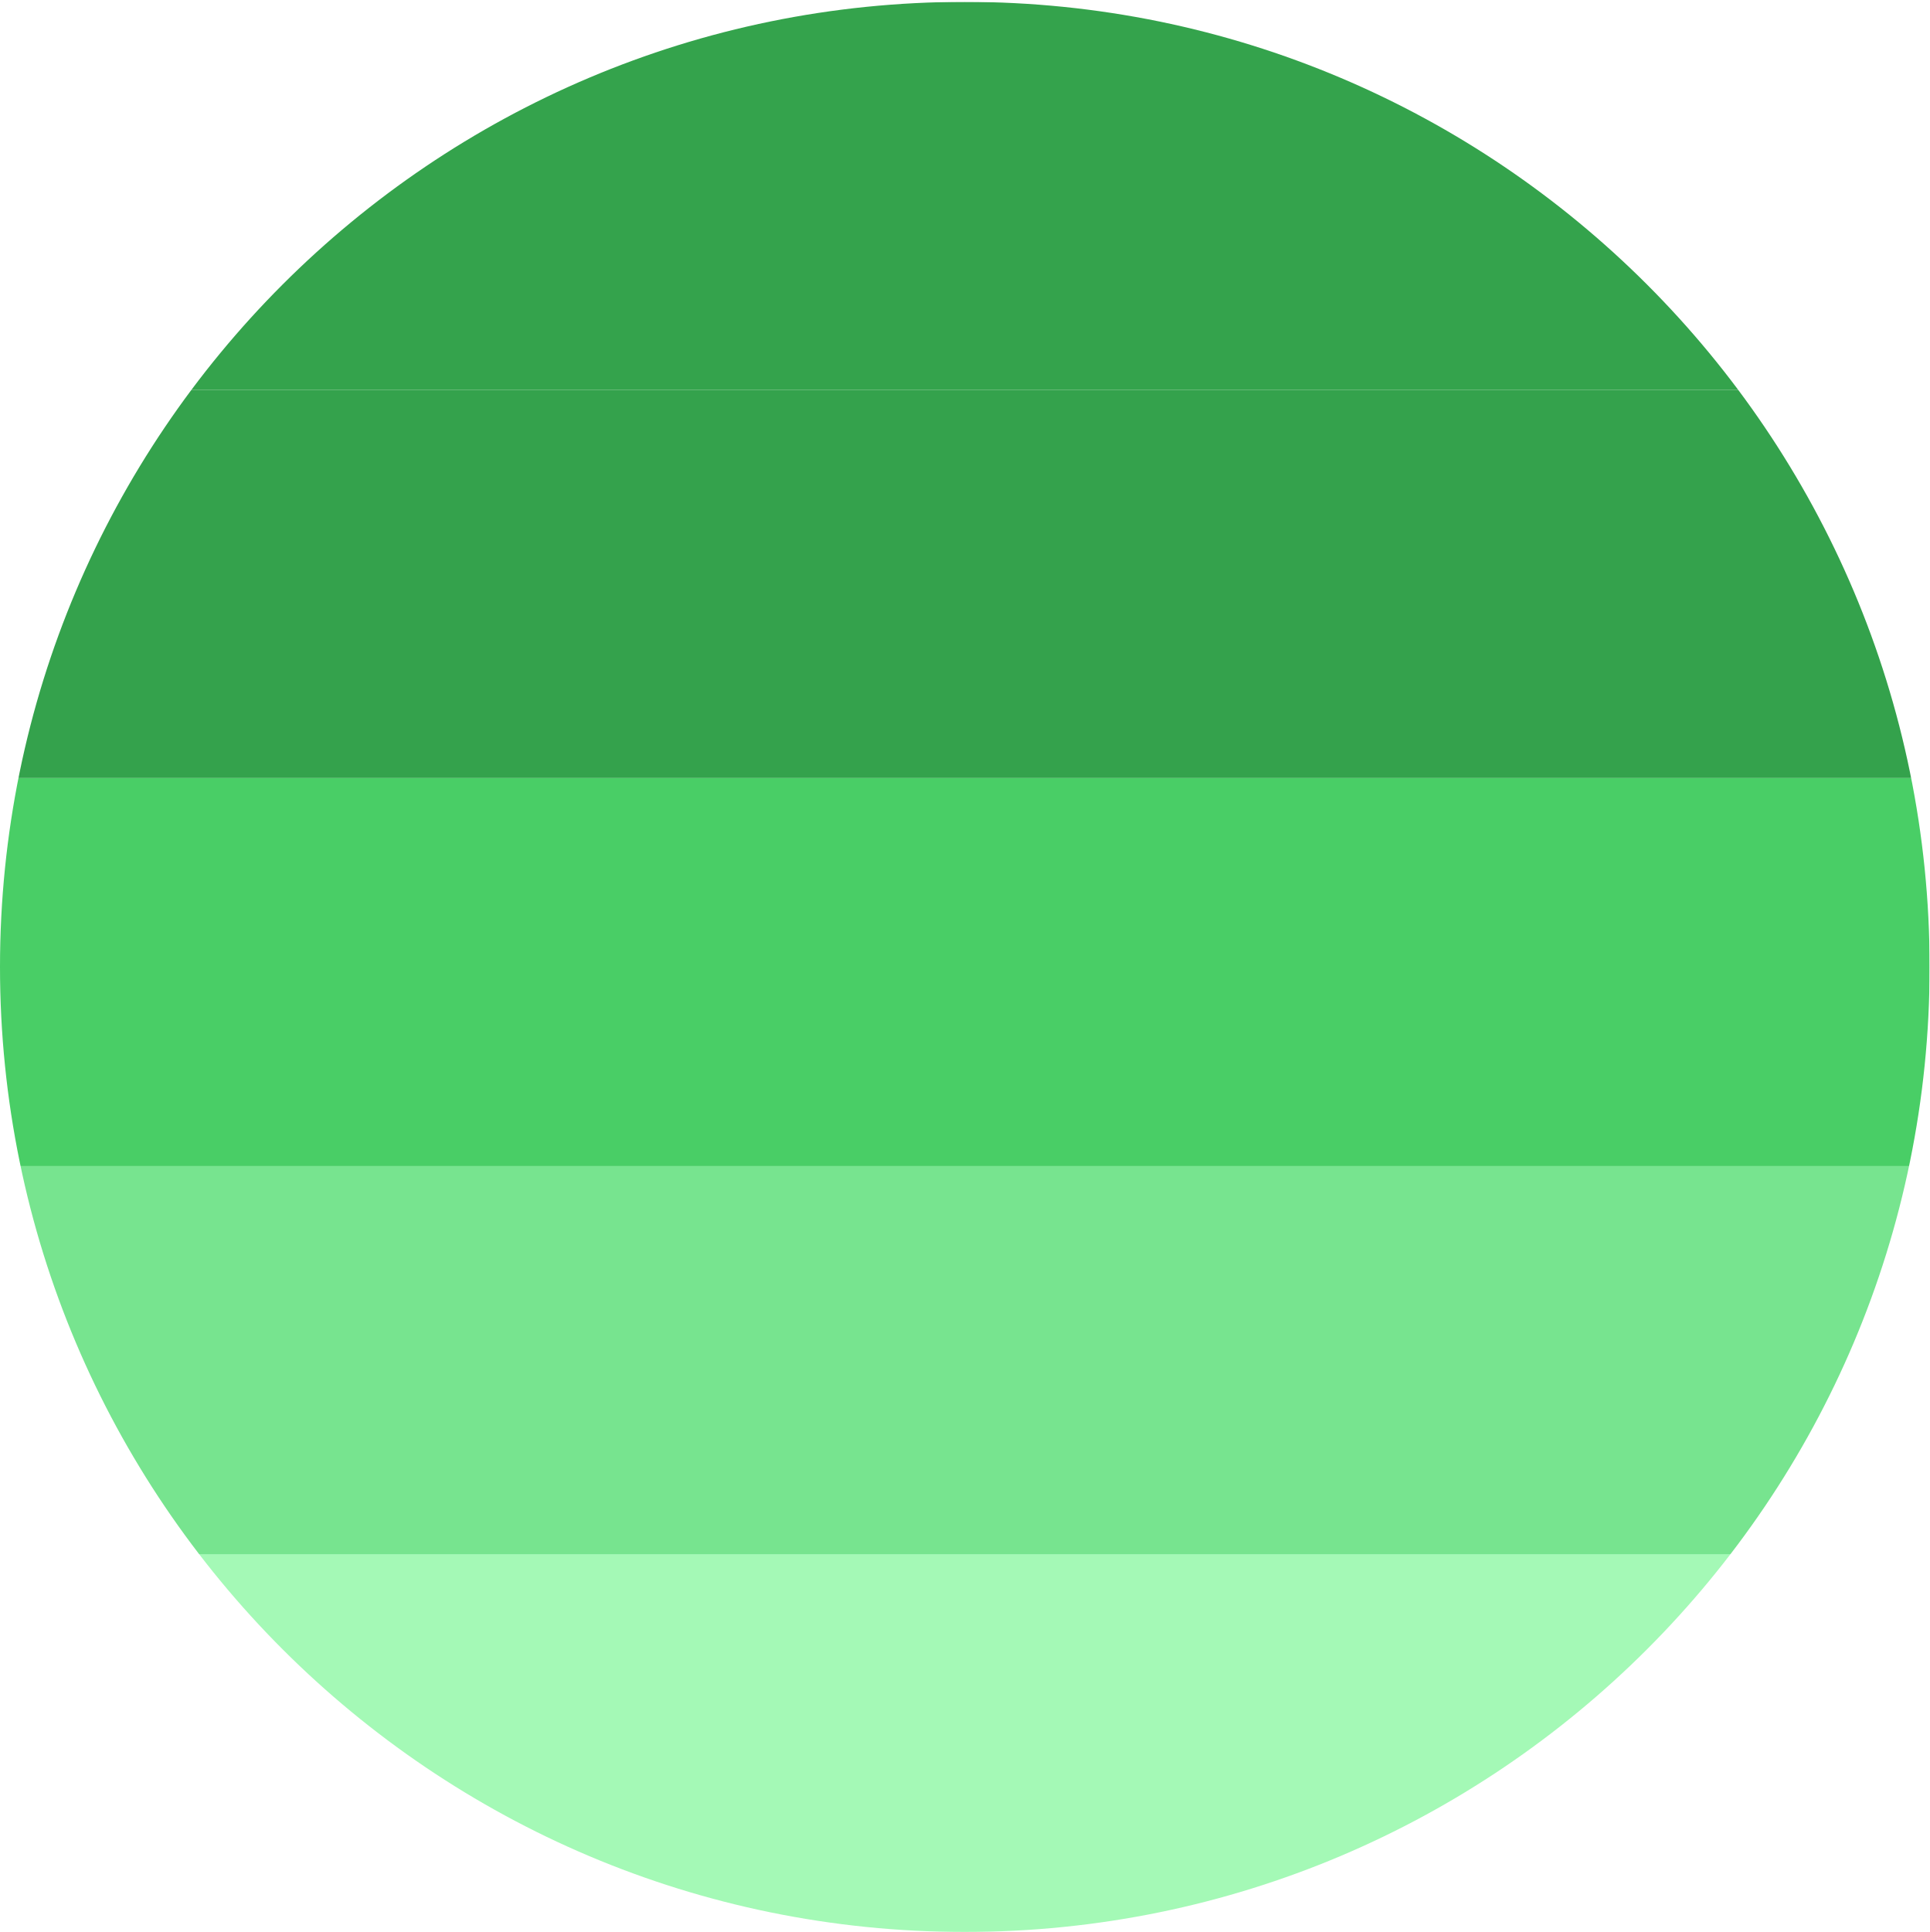
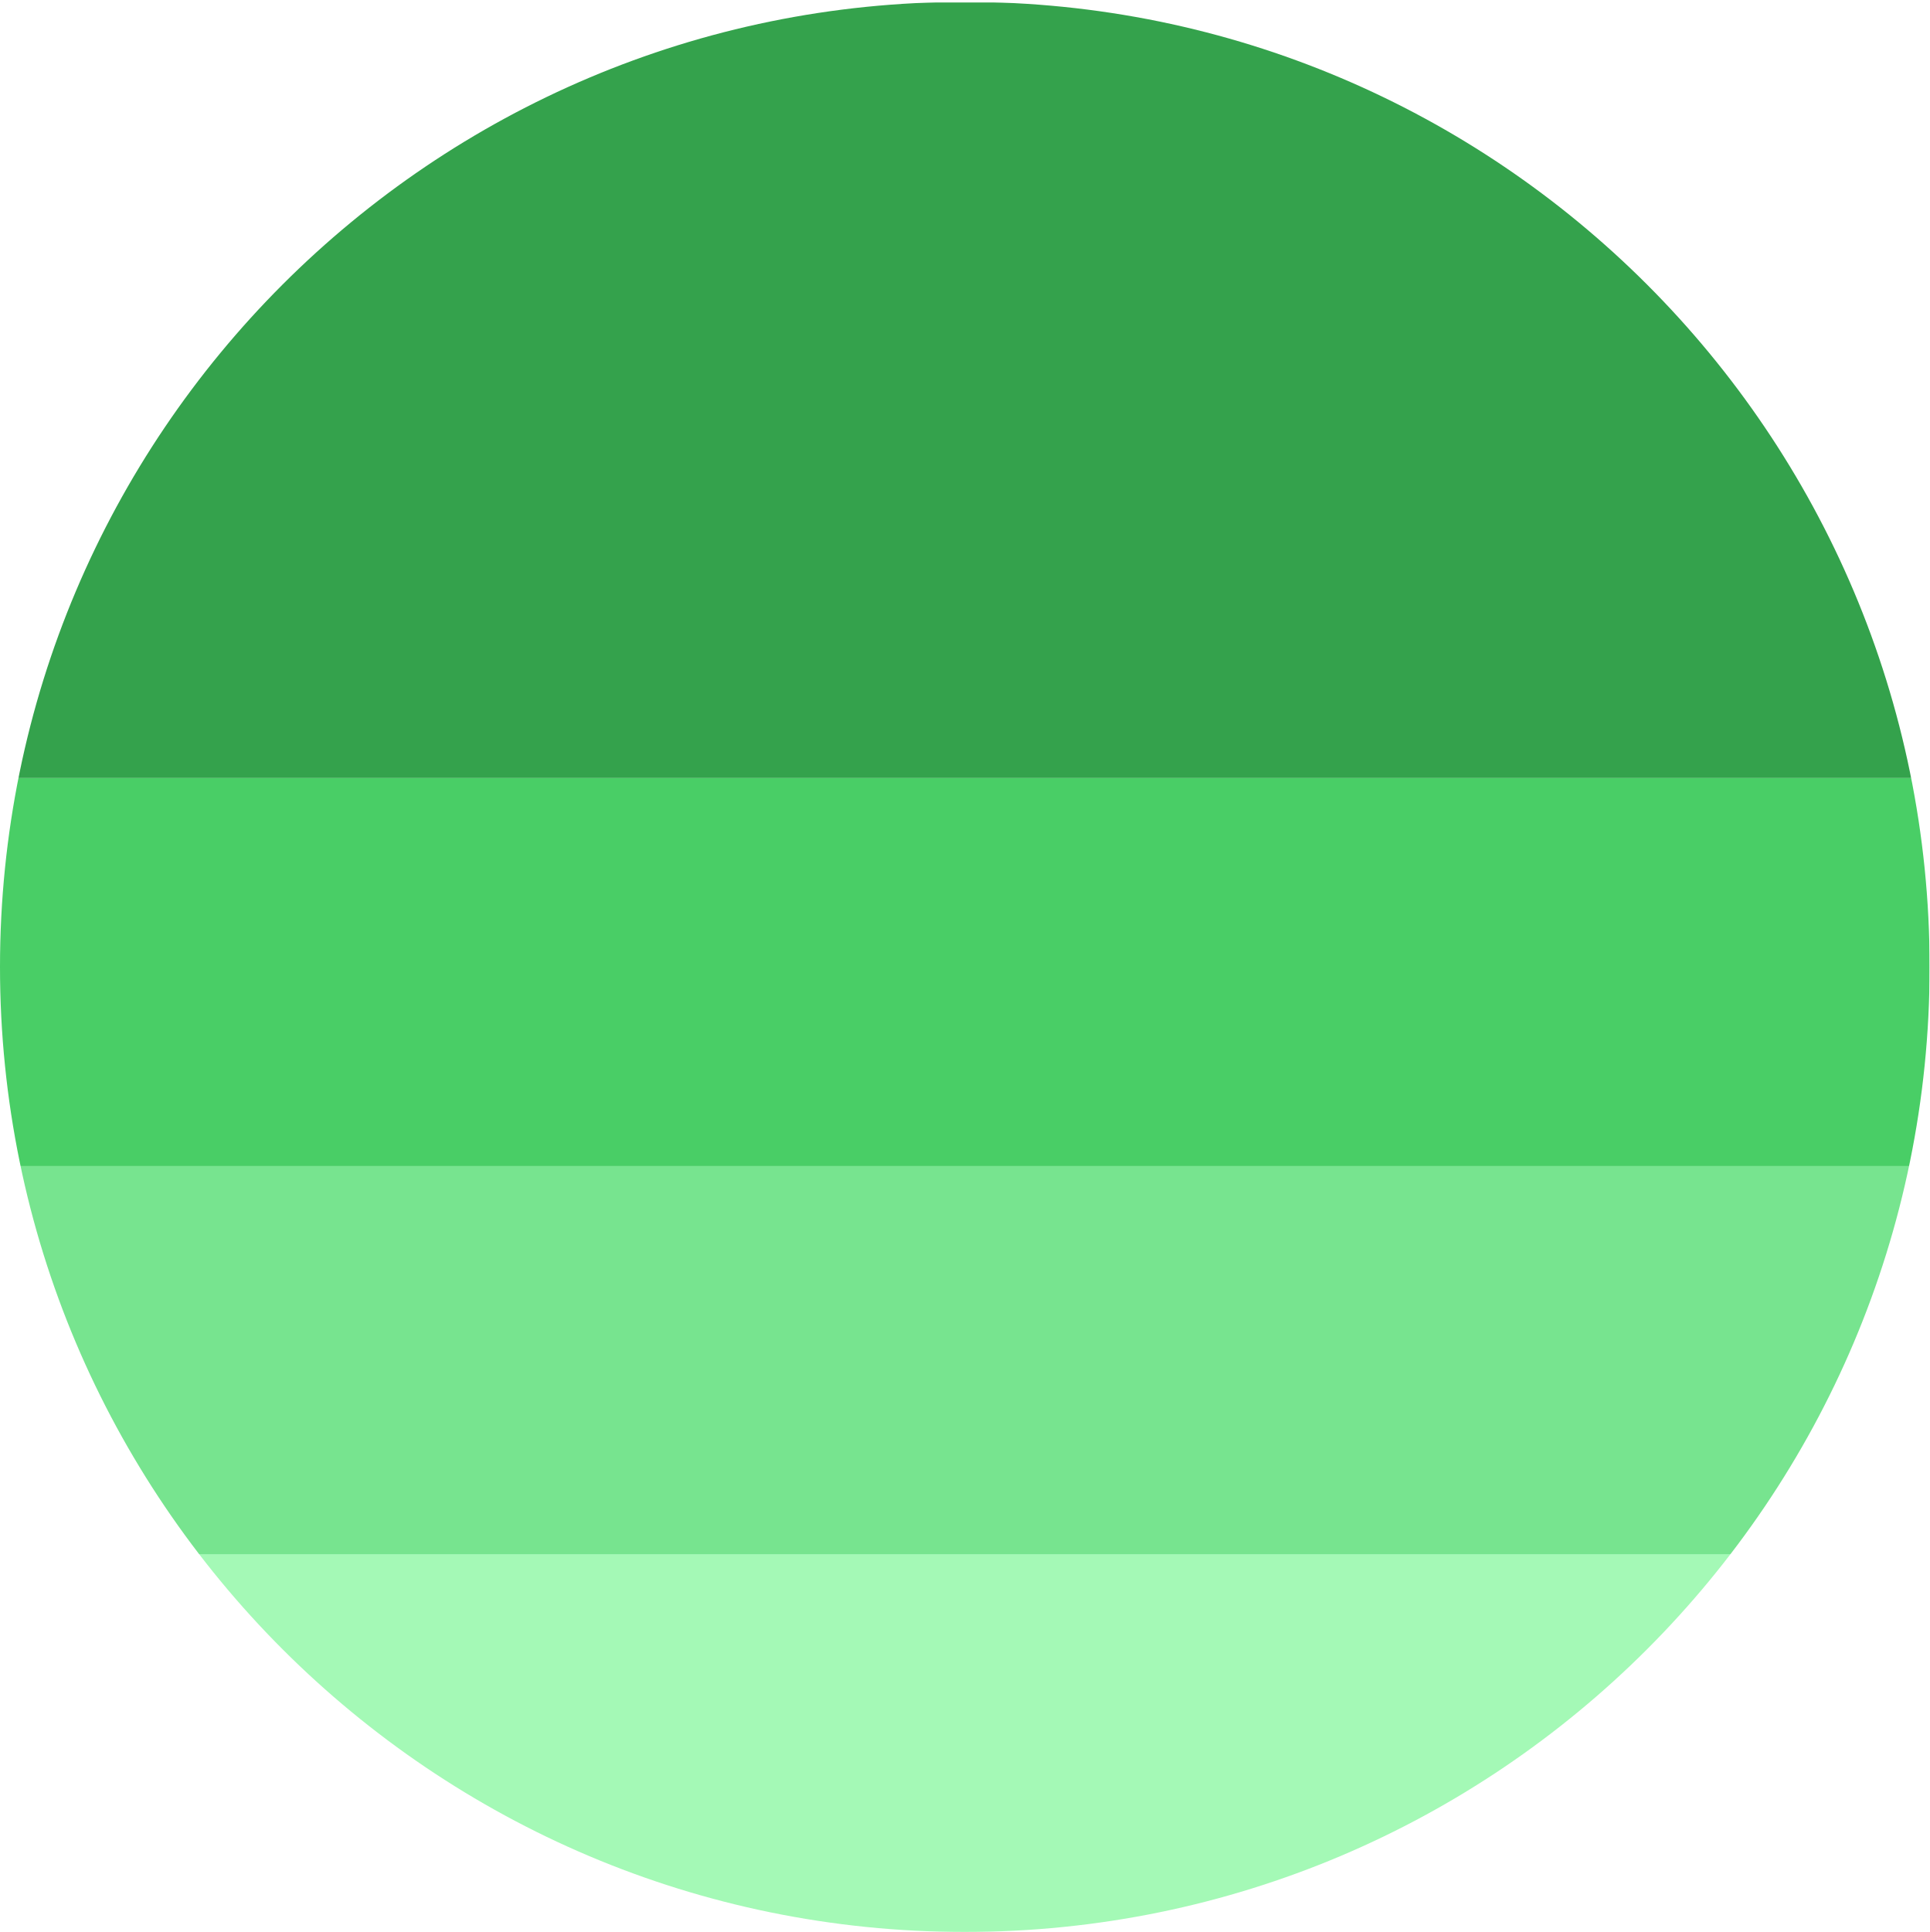
<svg xmlns="http://www.w3.org/2000/svg" width="1000" height="1001" viewBox="0 0 1000 1001" fill="none">
  <mask id="mask0_811_336" style="mask-type:alpha" maskUnits="userSpaceOnUse" x="0" y="0" width="1000" height="1001">
    <circle cx="500" cy="500.973" r="500" fill="#7BE0A8" />
  </mask>
  <g mask="url(#mask0_811_336)">
-     <rect y="0.973" width="1000" height="201.065" fill="#34A34C" />
    <rect y="799.908" width="1000" height="201.065" fill="#A4F9B6" />
    <rect y="604.168" width="1000" height="201.065" fill="#77E48F" />
    <rect y="403.103" width="1000" height="201.065" fill="#49CE66" />
-     <rect y="202.038" width="1000" height="201.065" fill="#34A24C" />
+     <rect y="1.289" width="1000" height="401.814" fill="#34A24C" />
  </g>
</svg>
